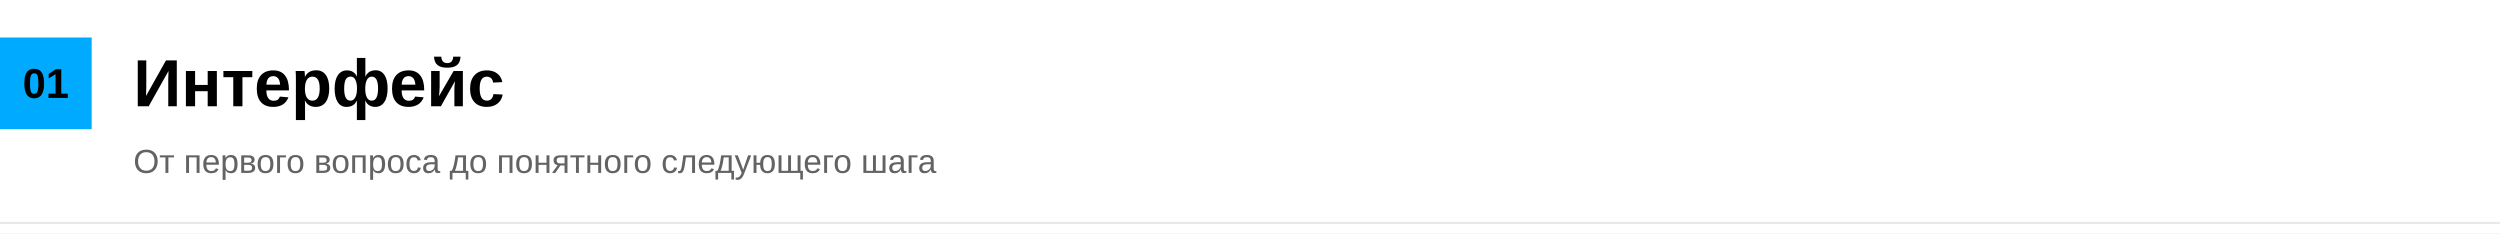
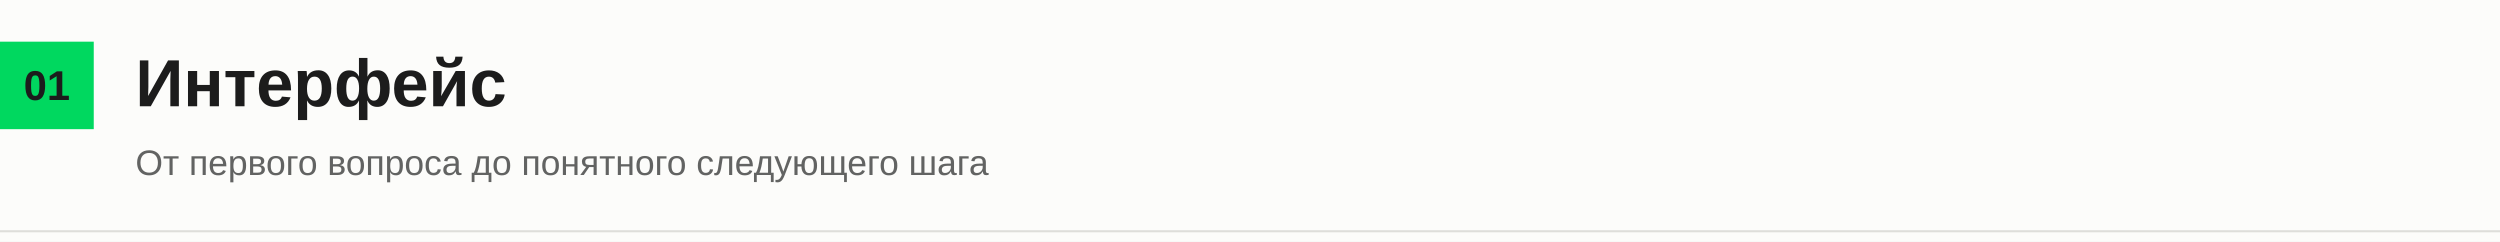
- <svg xmlns="http://www.w3.org/2000/svg" width="1200" height="112" viewBox="0 0 1200 112" role="img">
-   <rect width="1200" height="112" fill="#FFFFFF" />
-   <g font-family="Onest,Arial,sans-serif">
-     <rect y="18" width="44" height="44" fill="#00AAFF" />
-     <text x="22" y="47" text-anchor="middle" fill="#000" font-size="20" font-weight="700">01</text>
-     <text x="64" y="51" font-size="32" font-weight="700" fill="#000000">Интерфейс</text>
-     <text x="64" y="83" font-size="16" fill="#626362">От первого вопроса до понятного следующего шага</text>
-     <path d="M0 107H1200" stroke="#E7E9E8" />
+ <svg xmlns="http://www.w3.org/2000/svg" width="1200" height="116" viewBox="0 0 1200 116" role="img">
+   <rect x="0" y="0" width="1200" height="116" fill="#FCFCFA" />
+   <g font-family="Arial,Helvetica,sans-serif">
+     <rect x="0" y="20" width="45" height="42" fill="#00D85F" />
+     <text x="22.5" y="48" fill="#1C1C1C" font-size="20" font-weight="700" text-anchor="middle">01</text>
+     <text x="65" y="51" fill="#1C1C1C" font-size="32" font-weight="700">Интерфейс</text>
+     <text x="65" y="84" fill="#626362" font-size="17" font-weight="400">От первого вопроса до понятного следующего шага</text>
+     <path d="M0 111H1200" stroke="#DEDEDA" />
  </g>
</svg>
